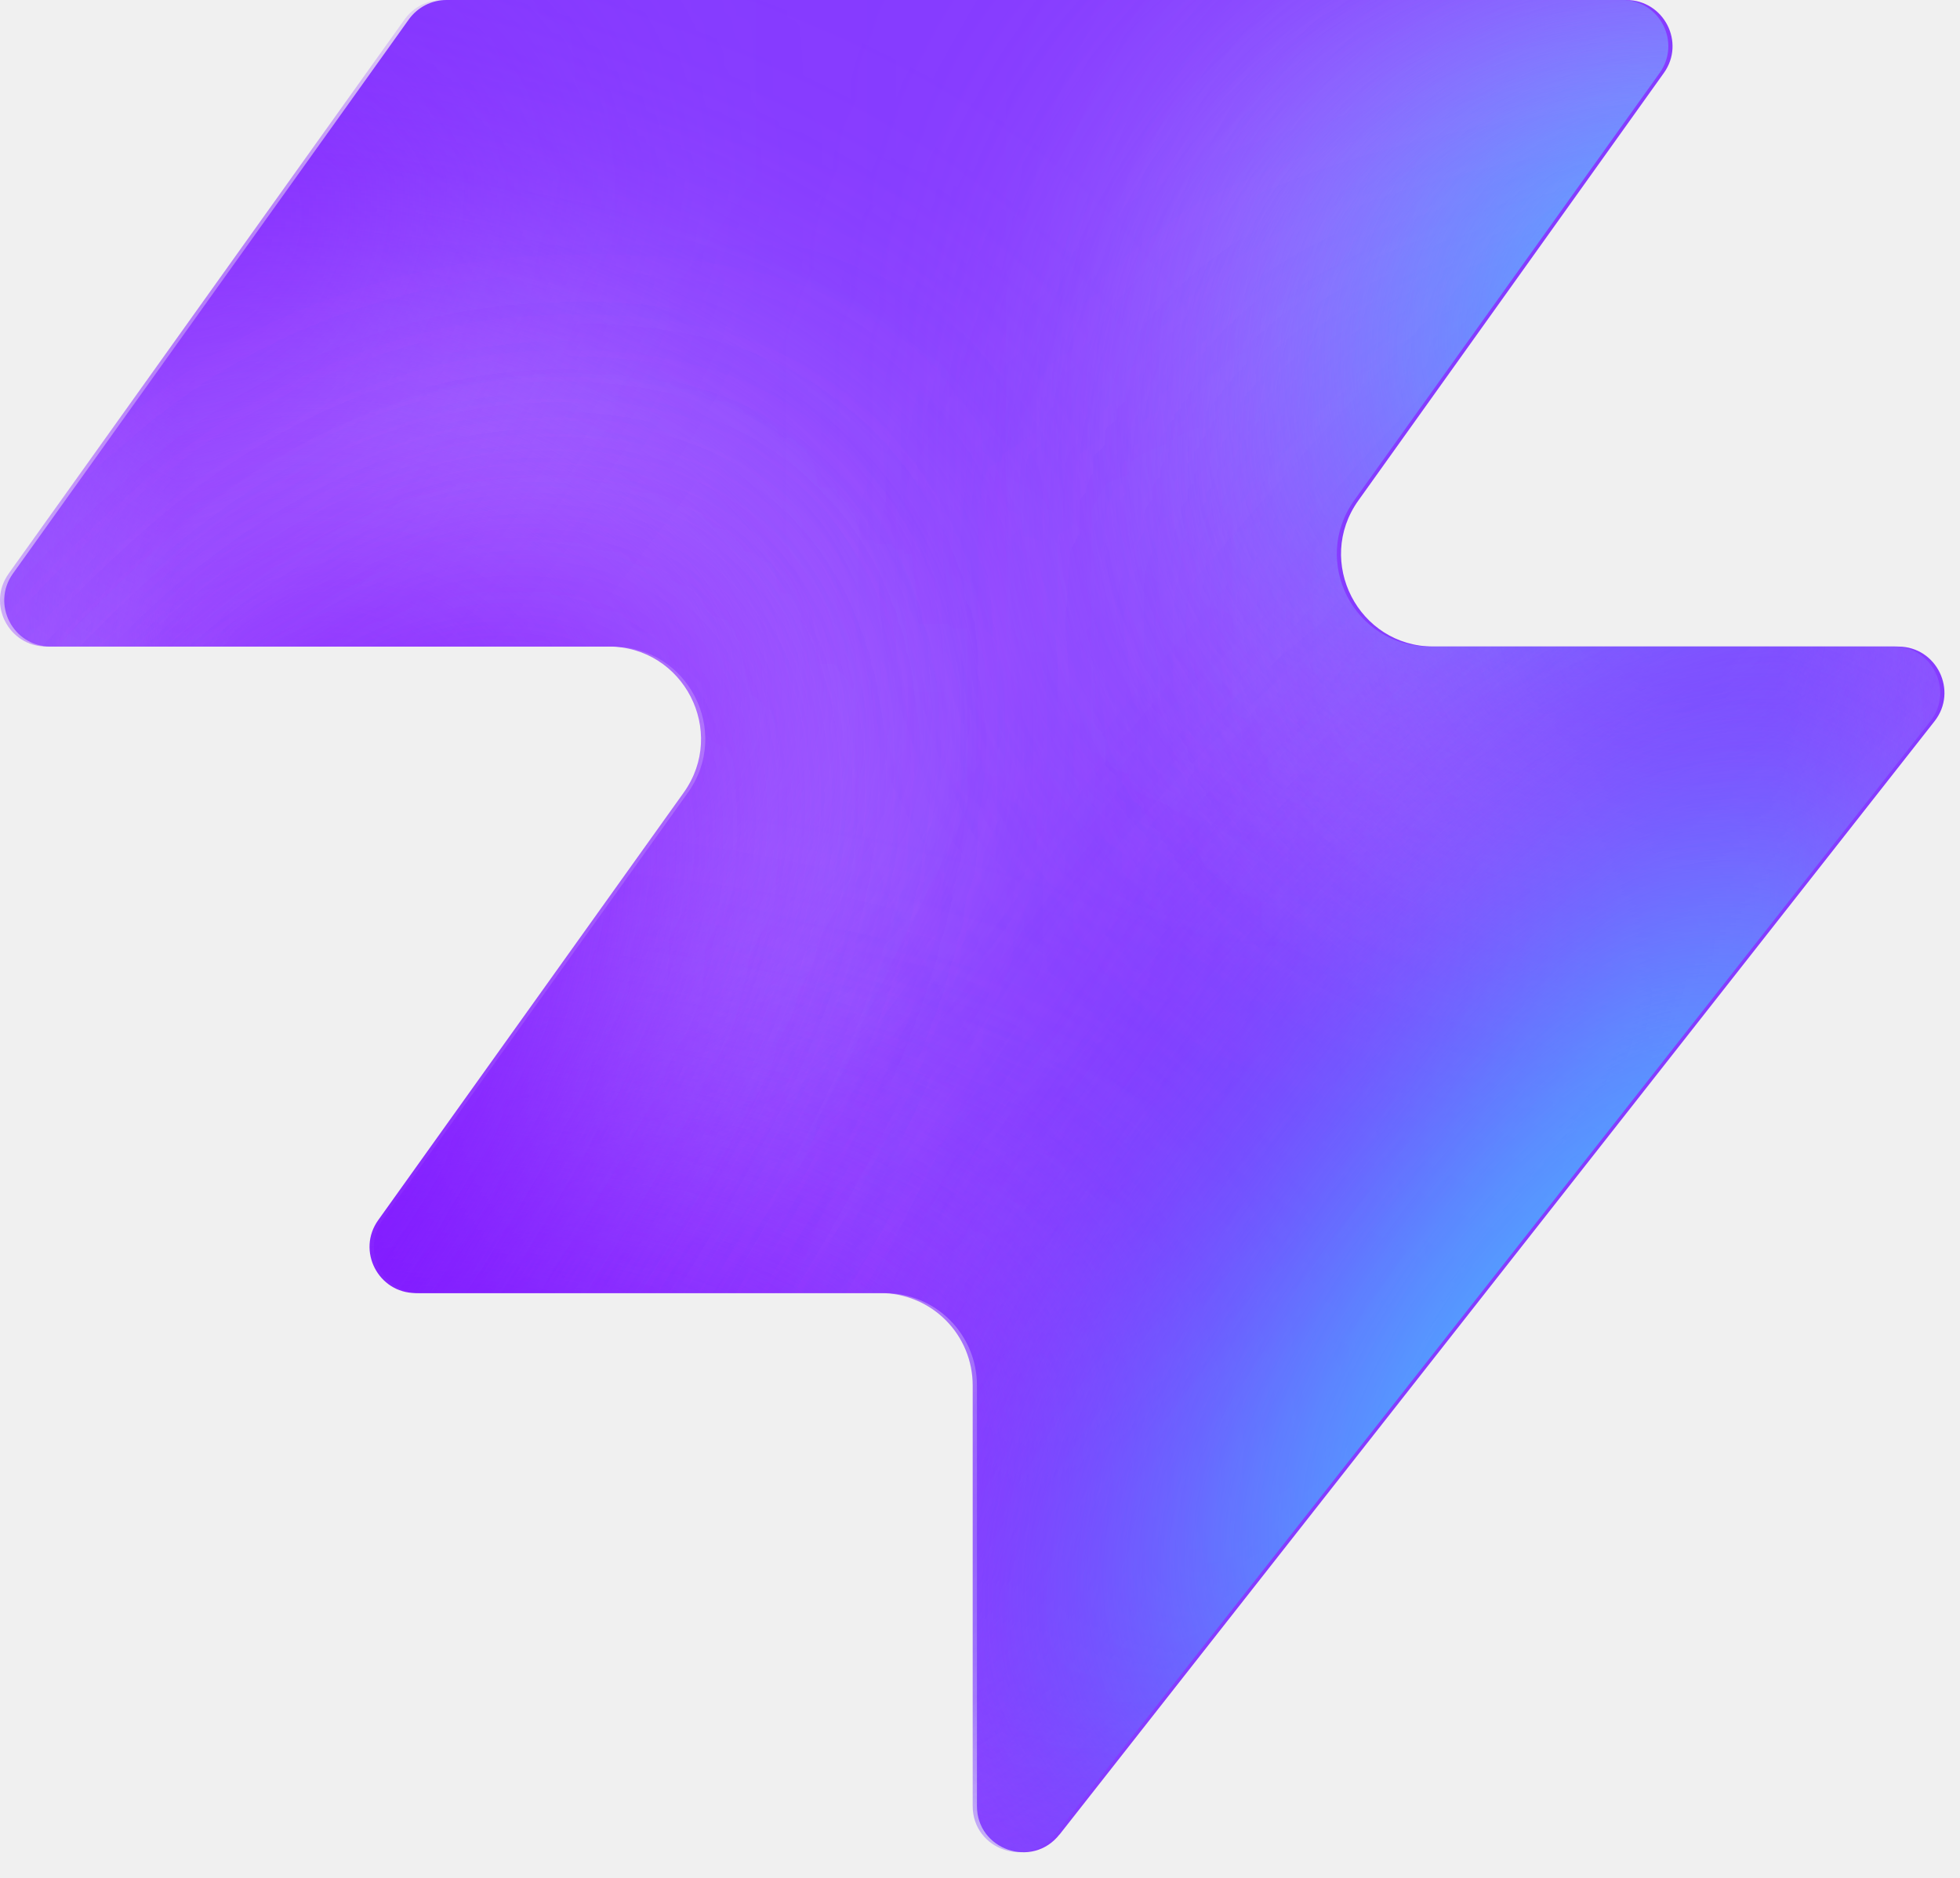
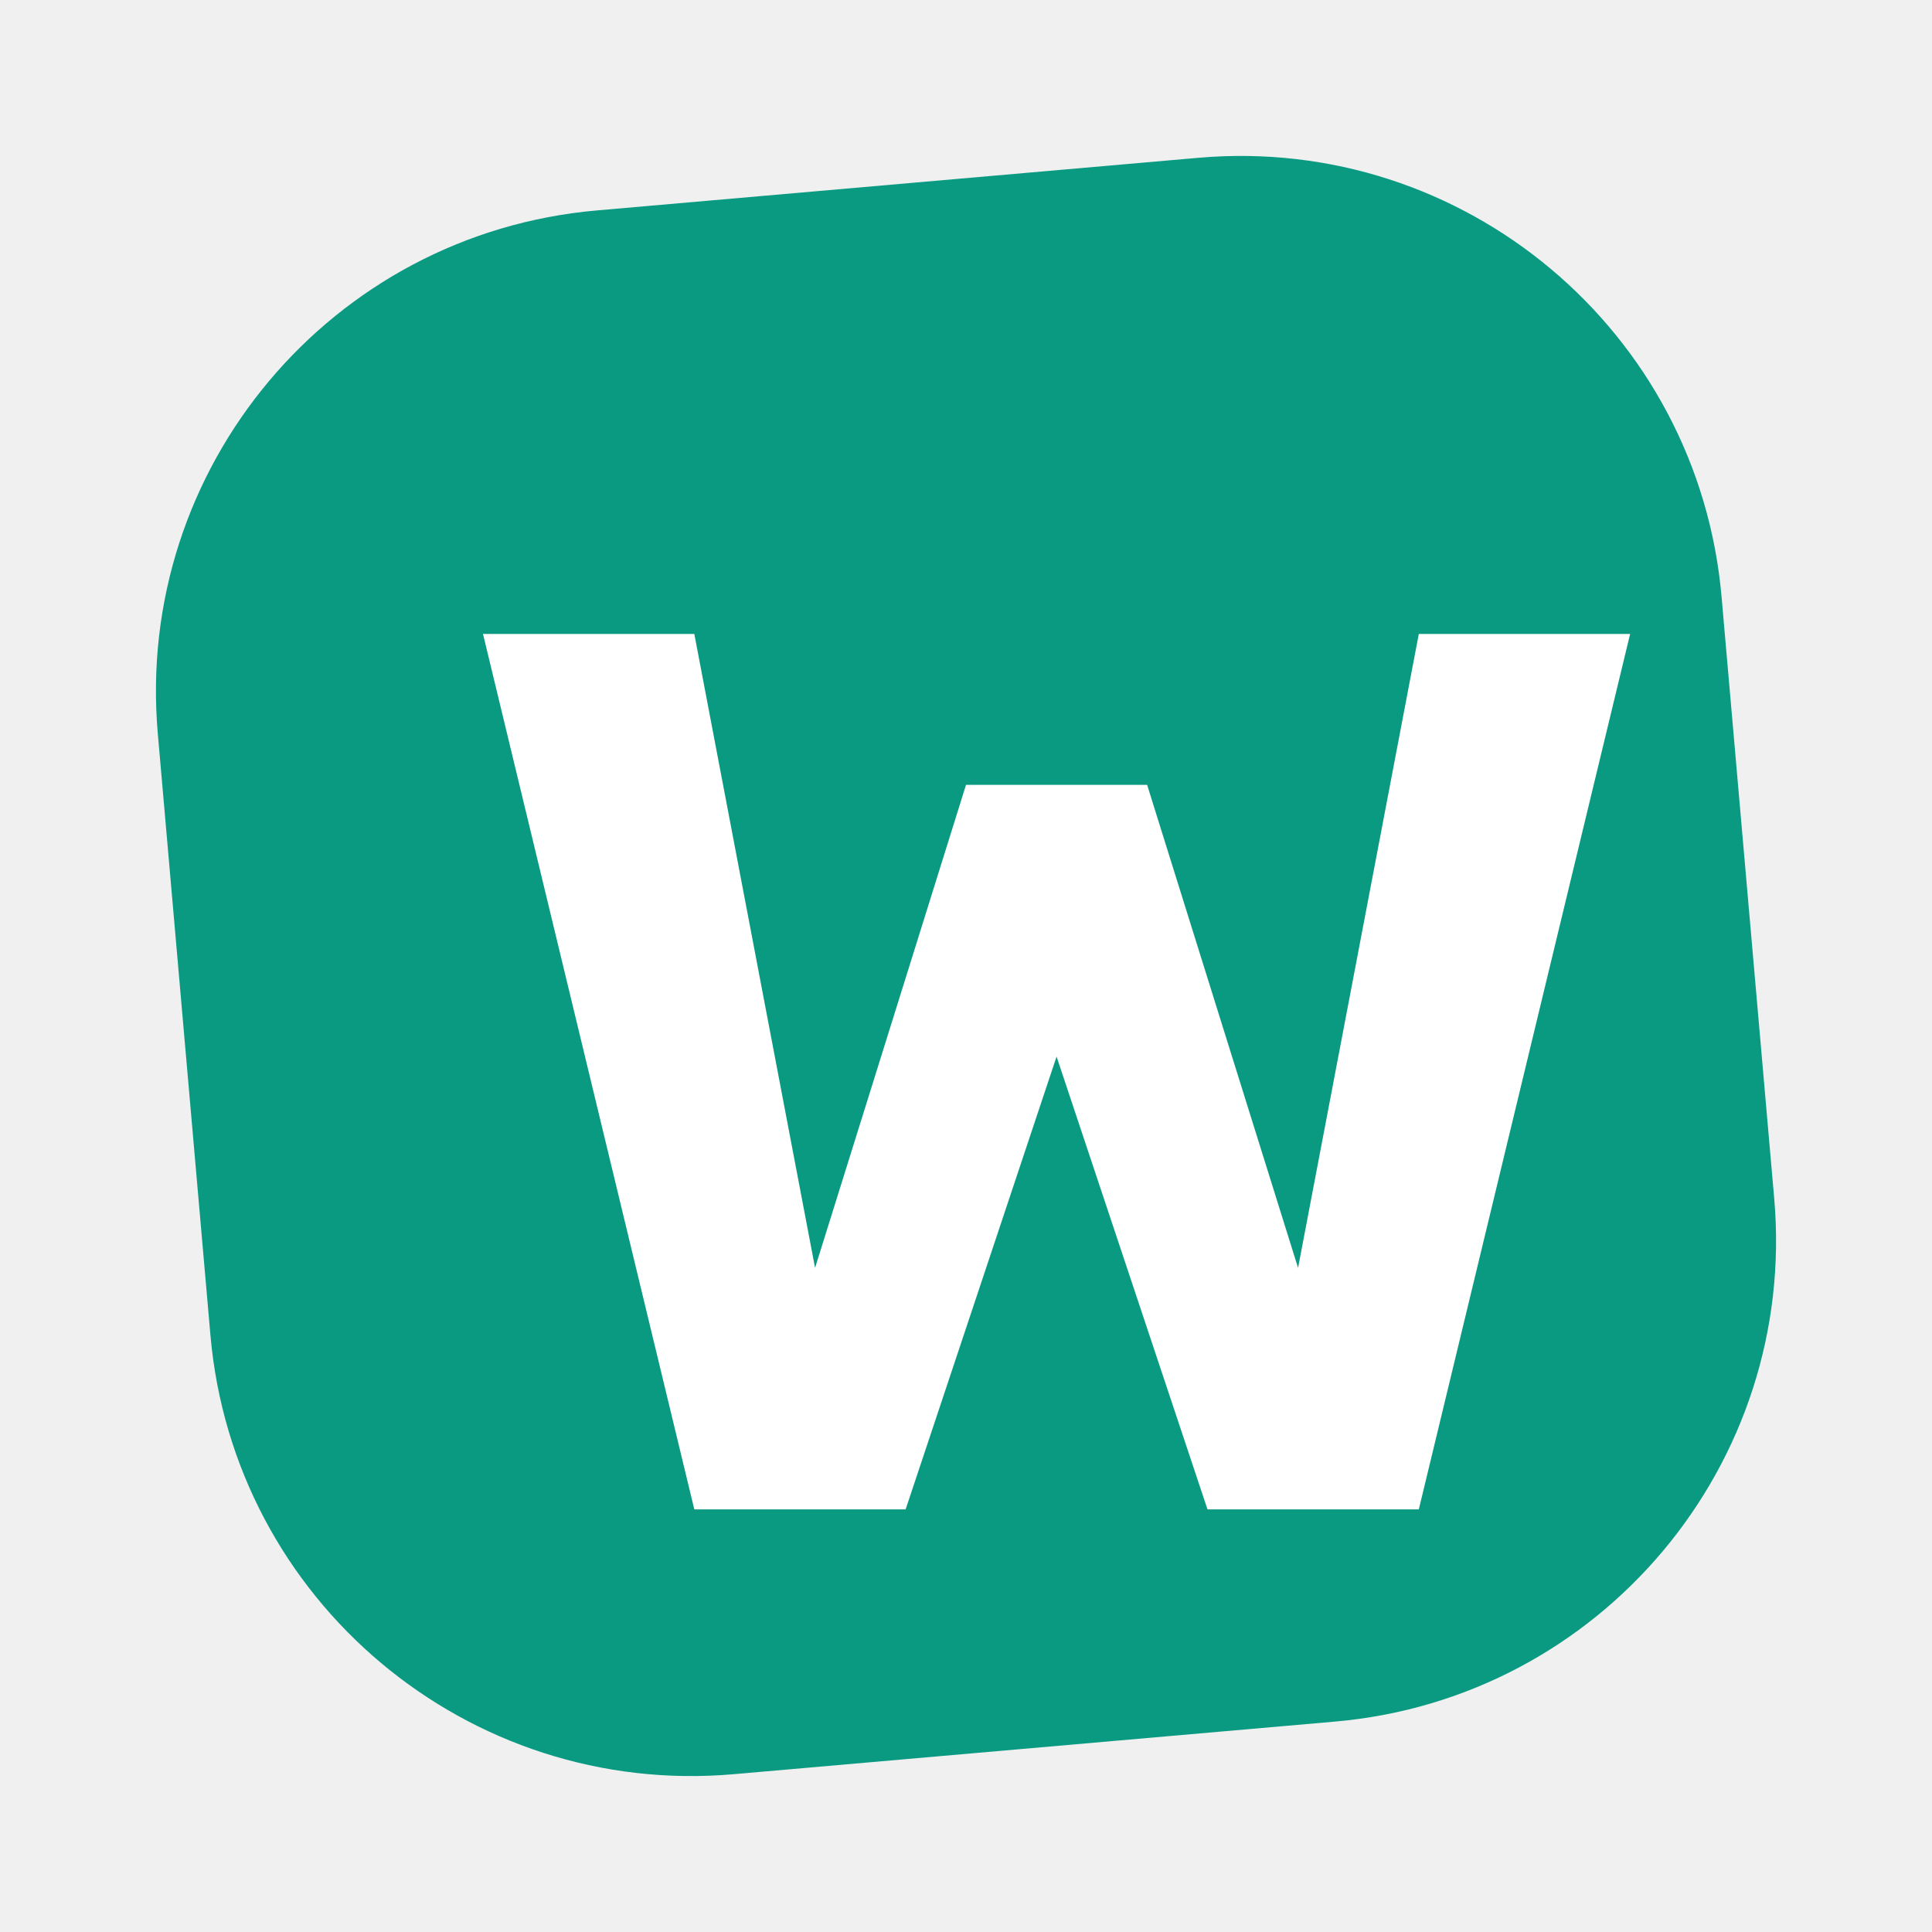
- <svg xmlns="http://www.w3.org/2000/svg" width="48" height="46" fill="none" viewBox="0 0 48 46">
-   <path fill="#863bff" d="M25.946 44.938c-.664.845-2.021.375-2.021-.698V33.937a2.26 2.26 0 0 0-2.262-2.262H10.287c-.92 0-1.456-1.04-.92-1.788l7.48-10.471c1.07-1.497 0-3.578-1.842-3.578H1.237c-.92 0-1.456-1.04-.92-1.788L10.013.474c.214-.297.556-.474.92-.474h28.894c.92 0 1.456 1.04.92 1.788l-7.48 10.471c-1.07 1.498 0 3.579 1.842 3.579h11.377c.943 0 1.473 1.088.89 1.83L25.947 44.94z" style="fill:#863bff;fill:color(display-p3 .525 .23 1);fill-opacity:1" />
-   <mask id="a" width="48" height="46" x="0" y="0" maskUnits="userSpaceOnUse" style="mask-type:alpha">
-     <path fill="#000" d="M25.842 44.938c-.664.844-2.021.375-2.021-.698V33.937a2.26 2.26 0 0 0-2.262-2.262H10.183c-.92 0-1.456-1.04-.92-1.788l7.48-10.471c1.07-1.498 0-3.579-1.842-3.579H1.133c-.92 0-1.456-1.04-.92-1.787L9.91.473c.214-.297.556-.474.92-.474h28.894c.92 0 1.456 1.04.92 1.788l-7.48 10.471c-1.07 1.498 0 3.578 1.842 3.578h11.377c.943 0 1.473 1.088.89 1.832L25.843 44.94z" style="fill:#000;fill-opacity:1" />
-   </mask>
-   <g mask="url(#a)">
-     <g filter="url(#b)">
-       <ellipse cx="5.508" cy="14.704" fill="#ede6ff" rx="5.508" ry="14.704" style="fill:#ede6ff;fill:color(display-p3 .927 .903 1);fill-opacity:1" transform="matrix(.00324 1 1 -.00324 -4.47 31.516)" />
-     </g>
-     <g filter="url(#c)">
-       <ellipse cx="10.399" cy="29.851" fill="#ede6ff" rx="10.399" ry="29.851" style="fill:#ede6ff;fill:color(display-p3 .927 .903 1);fill-opacity:1" transform="matrix(.00324 1 1 -.00324 -39.328 7.883)" />
-     </g>
-     <g filter="url(#d)">
-       <ellipse cx="5.508" cy="30.487" fill="#7e14ff" rx="5.508" ry="30.487" style="fill:#7e14ff;fill:color(display-p3 .492 .077 1);fill-opacity:1" transform="rotate(89.814 -25.913 -14.639)scale(1 -1)" />
-     </g>
-     <g filter="url(#e)">
-       <ellipse cx="5.508" cy="30.599" fill="#7e14ff" rx="5.508" ry="30.599" style="fill:#7e14ff;fill:color(display-p3 .492 .077 1);fill-opacity:1" transform="rotate(89.814 -32.644 -3.334)scale(1 -1)" />
-     </g>
-     <g filter="url(#f)">
-       <ellipse cx="5.508" cy="30.599" fill="#7e14ff" rx="5.508" ry="30.599" style="fill:#7e14ff;fill:color(display-p3 .492 .077 1);fill-opacity:1" transform="matrix(.00324 1 1 -.00324 -34.34 30.47)" />
-     </g>
-     <g filter="url(#g)">
-       <ellipse cx="14.072" cy="22.078" fill="#ede6ff" rx="14.072" ry="22.078" style="fill:#ede6ff;fill:color(display-p3 .927 .903 1);fill-opacity:1" transform="rotate(93.35 24.506 48.493)scale(-1 1)" />
-     </g>
-     <g filter="url(#h)">
-       <ellipse cx="3.47" cy="21.501" fill="#7e14ff" rx="3.47" ry="21.501" style="fill:#7e14ff;fill:color(display-p3 .492 .077 1);fill-opacity:1" transform="rotate(89.009 28.708 47.59)scale(-1 1)" />
-     </g>
-     <g filter="url(#i)">
-       <ellipse cx="3.47" cy="21.501" fill="#7e14ff" rx="3.47" ry="21.501" style="fill:#7e14ff;fill:color(display-p3 .492 .077 1);fill-opacity:1" transform="rotate(89.009 28.708 47.59)scale(-1 1)" />
-     </g>
-     <g filter="url(#j)">
-       <ellipse cx=".387" cy="8.972" fill="#7e14ff" rx="4.407" ry="29.108" style="fill:#7e14ff;fill:color(display-p3 .492 .077 1);fill-opacity:1" transform="rotate(39.51 .387 8.972)" />
-     </g>
-     <g filter="url(#k)">
-       <ellipse cx="47.523" cy="-6.092" fill="#7e14ff" rx="4.407" ry="29.108" style="fill:#7e14ff;fill:color(display-p3 .492 .077 1);fill-opacity:1" transform="rotate(37.892 47.523 -6.092)" />
-     </g>
-     <g filter="url(#l)">
-       <ellipse cx="41.412" cy="6.333" fill="#47bfff" rx="5.971" ry="9.665" style="fill:#47bfff;fill:color(display-p3 .28 .748 1);fill-opacity:1" transform="rotate(37.892 41.412 6.333)" />
-     </g>
-     <g filter="url(#m)">
-       <ellipse cx="-1.879" cy="38.332" fill="#7e14ff" rx="4.407" ry="29.108" style="fill:#7e14ff;fill:color(display-p3 .492 .077 1);fill-opacity:1" transform="rotate(37.892 -1.88 38.332)" />
-     </g>
-     <g filter="url(#n)">
-       <ellipse cx="-1.879" cy="38.332" fill="#7e14ff" rx="4.407" ry="29.108" style="fill:#7e14ff;fill:color(display-p3 .492 .077 1);fill-opacity:1" transform="rotate(37.892 -1.88 38.332)" />
-     </g>
-     <g filter="url(#o)">
-       <ellipse cx="35.651" cy="29.907" fill="#7e14ff" rx="4.407" ry="29.108" style="fill:#7e14ff;fill:color(display-p3 .492 .077 1);fill-opacity:1" transform="rotate(37.892 35.651 29.907)" />
-     </g>
-     <g filter="url(#p)">
-       <ellipse cx="38.418" cy="32.4" fill="#47bfff" rx="5.971" ry="15.297" style="fill:#47bfff;fill:color(display-p3 .28 .748 1);fill-opacity:1" transform="rotate(37.892 38.418 32.4)" />
-     </g>
-   </g>
-   <defs>
-     <filter id="b" width="60.045" height="41.654" x="-19.77" y="16.149" color-interpolation-filters="sRGB" filterUnits="userSpaceOnUse">
-       <feFlood flood-opacity="0" result="BackgroundImageFix" />
-       <feBlend in="SourceGraphic" in2="BackgroundImageFix" result="shape" />
-       <feGaussianBlur result="effect1_foregroundBlur_2002_17158" stdDeviation="7.659" />
-     </filter>
-     <filter id="c" width="90.34" height="51.437" x="-54.613" y="-7.533" color-interpolation-filters="sRGB" filterUnits="userSpaceOnUse">
-       <feFlood flood-opacity="0" result="BackgroundImageFix" />
-       <feBlend in="SourceGraphic" in2="BackgroundImageFix" result="shape" />
-       <feGaussianBlur result="effect1_foregroundBlur_2002_17158" stdDeviation="7.659" />
-     </filter>
-     <filter id="d" width="79.355" height="29.4" x="-49.64" y="2.03" color-interpolation-filters="sRGB" filterUnits="userSpaceOnUse">
-       <feFlood flood-opacity="0" result="BackgroundImageFix" />
-       <feBlend in="SourceGraphic" in2="BackgroundImageFix" result="shape" />
-       <feGaussianBlur result="effect1_foregroundBlur_2002_17158" stdDeviation="4.596" />
-     </filter>
-     <filter id="e" width="79.579" height="29.4" x="-45.045" y="20.029" color-interpolation-filters="sRGB" filterUnits="userSpaceOnUse">
-       <feFlood flood-opacity="0" result="BackgroundImageFix" />
-       <feBlend in="SourceGraphic" in2="BackgroundImageFix" result="shape" />
-       <feGaussianBlur result="effect1_foregroundBlur_2002_17158" stdDeviation="4.596" />
-     </filter>
-     <filter id="f" width="79.579" height="29.4" x="-43.513" y="21.178" color-interpolation-filters="sRGB" filterUnits="userSpaceOnUse">
-       <feFlood flood-opacity="0" result="BackgroundImageFix" />
-       <feBlend in="SourceGraphic" in2="BackgroundImageFix" result="shape" />
-       <feGaussianBlur result="effect1_foregroundBlur_2002_17158" stdDeviation="4.596" />
-     </filter>
-     <filter id="g" width="74.749" height="58.852" x="15.756" y="-17.901" color-interpolation-filters="sRGB" filterUnits="userSpaceOnUse">
-       <feFlood flood-opacity="0" result="BackgroundImageFix" />
-       <feBlend in="SourceGraphic" in2="BackgroundImageFix" result="shape" />
-       <feGaussianBlur result="effect1_foregroundBlur_2002_17158" stdDeviation="7.659" />
-     </filter>
-     <filter id="h" width="61.377" height="25.362" x="23.548" y="2.284" color-interpolation-filters="sRGB" filterUnits="userSpaceOnUse">
-       <feFlood flood-opacity="0" result="BackgroundImageFix" />
-       <feBlend in="SourceGraphic" in2="BackgroundImageFix" result="shape" />
-       <feGaussianBlur result="effect1_foregroundBlur_2002_17158" stdDeviation="4.596" />
-     </filter>
-     <filter id="i" width="61.377" height="25.362" x="23.548" y="2.284" color-interpolation-filters="sRGB" filterUnits="userSpaceOnUse">
-       <feFlood flood-opacity="0" result="BackgroundImageFix" />
-       <feBlend in="SourceGraphic" in2="BackgroundImageFix" result="shape" />
-       <feGaussianBlur result="effect1_foregroundBlur_2002_17158" stdDeviation="4.596" />
-     </filter>
-     <filter id="j" width="56.045" height="63.649" x="-27.636" y="-22.853" color-interpolation-filters="sRGB" filterUnits="userSpaceOnUse">
-       <feFlood flood-opacity="0" result="BackgroundImageFix" />
-       <feBlend in="SourceGraphic" in2="BackgroundImageFix" result="shape" />
-       <feGaussianBlur result="effect1_foregroundBlur_2002_17158" stdDeviation="4.596" />
-     </filter>
-     <filter id="k" width="54.814" height="64.646" x="20.116" y="-38.415" color-interpolation-filters="sRGB" filterUnits="userSpaceOnUse">
-       <feFlood flood-opacity="0" result="BackgroundImageFix" />
-       <feBlend in="SourceGraphic" in2="BackgroundImageFix" result="shape" />
-       <feGaussianBlur result="effect1_foregroundBlur_2002_17158" stdDeviation="4.596" />
-     </filter>
-     <filter id="l" width="33.541" height="35.313" x="24.641" y="-11.323" color-interpolation-filters="sRGB" filterUnits="userSpaceOnUse">
-       <feFlood flood-opacity="0" result="BackgroundImageFix" />
-       <feBlend in="SourceGraphic" in2="BackgroundImageFix" result="shape" />
-       <feGaussianBlur result="effect1_foregroundBlur_2002_17158" stdDeviation="4.596" />
-     </filter>
-     <filter id="m" width="54.814" height="64.646" x="-29.286" y="6.009" color-interpolation-filters="sRGB" filterUnits="userSpaceOnUse">
-       <feFlood flood-opacity="0" result="BackgroundImageFix" />
-       <feBlend in="SourceGraphic" in2="BackgroundImageFix" result="shape" />
-       <feGaussianBlur result="effect1_foregroundBlur_2002_17158" stdDeviation="4.596" />
-     </filter>
-     <filter id="n" width="54.814" height="64.646" x="-29.286" y="6.009" color-interpolation-filters="sRGB" filterUnits="userSpaceOnUse">
-       <feFlood flood-opacity="0" result="BackgroundImageFix" />
-       <feBlend in="SourceGraphic" in2="BackgroundImageFix" result="shape" />
-       <feGaussianBlur result="effect1_foregroundBlur_2002_17158" stdDeviation="4.596" />
-     </filter>
-     <filter id="o" width="54.814" height="64.646" x="8.244" y="-2.416" color-interpolation-filters="sRGB" filterUnits="userSpaceOnUse">
-       <feFlood flood-opacity="0" result="BackgroundImageFix" />
-       <feBlend in="SourceGraphic" in2="BackgroundImageFix" result="shape" />
-       <feGaussianBlur result="effect1_foregroundBlur_2002_17158" stdDeviation="4.596" />
-     </filter>
-     <filter id="p" width="39.409" height="43.623" x="18.713" y="10.588" color-interpolation-filters="sRGB" filterUnits="userSpaceOnUse">
-       <feFlood flood-opacity="0" result="BackgroundImageFix" />
-       <feBlend in="SourceGraphic" in2="BackgroundImageFix" result="shape" />
-       <feGaussianBlur result="effect1_foregroundBlur_2002_17158" stdDeviation="4.596" />
-     </filter>
-   </defs>
+ <svg xmlns="http://www.w3.org/2000/svg" viewBox="0 0 64 64">
+   <rect width="52" height="52" x="6" y="6" rx="16" fill="#0a9a82" transform="rotate(-5 32 32)" />
+   <path fill="#fff" d="M16 21h7l4 21 5-16h6l5 16 4-21h7l-7 29h-7l-5-15-5 15h-7z" />
</svg>
